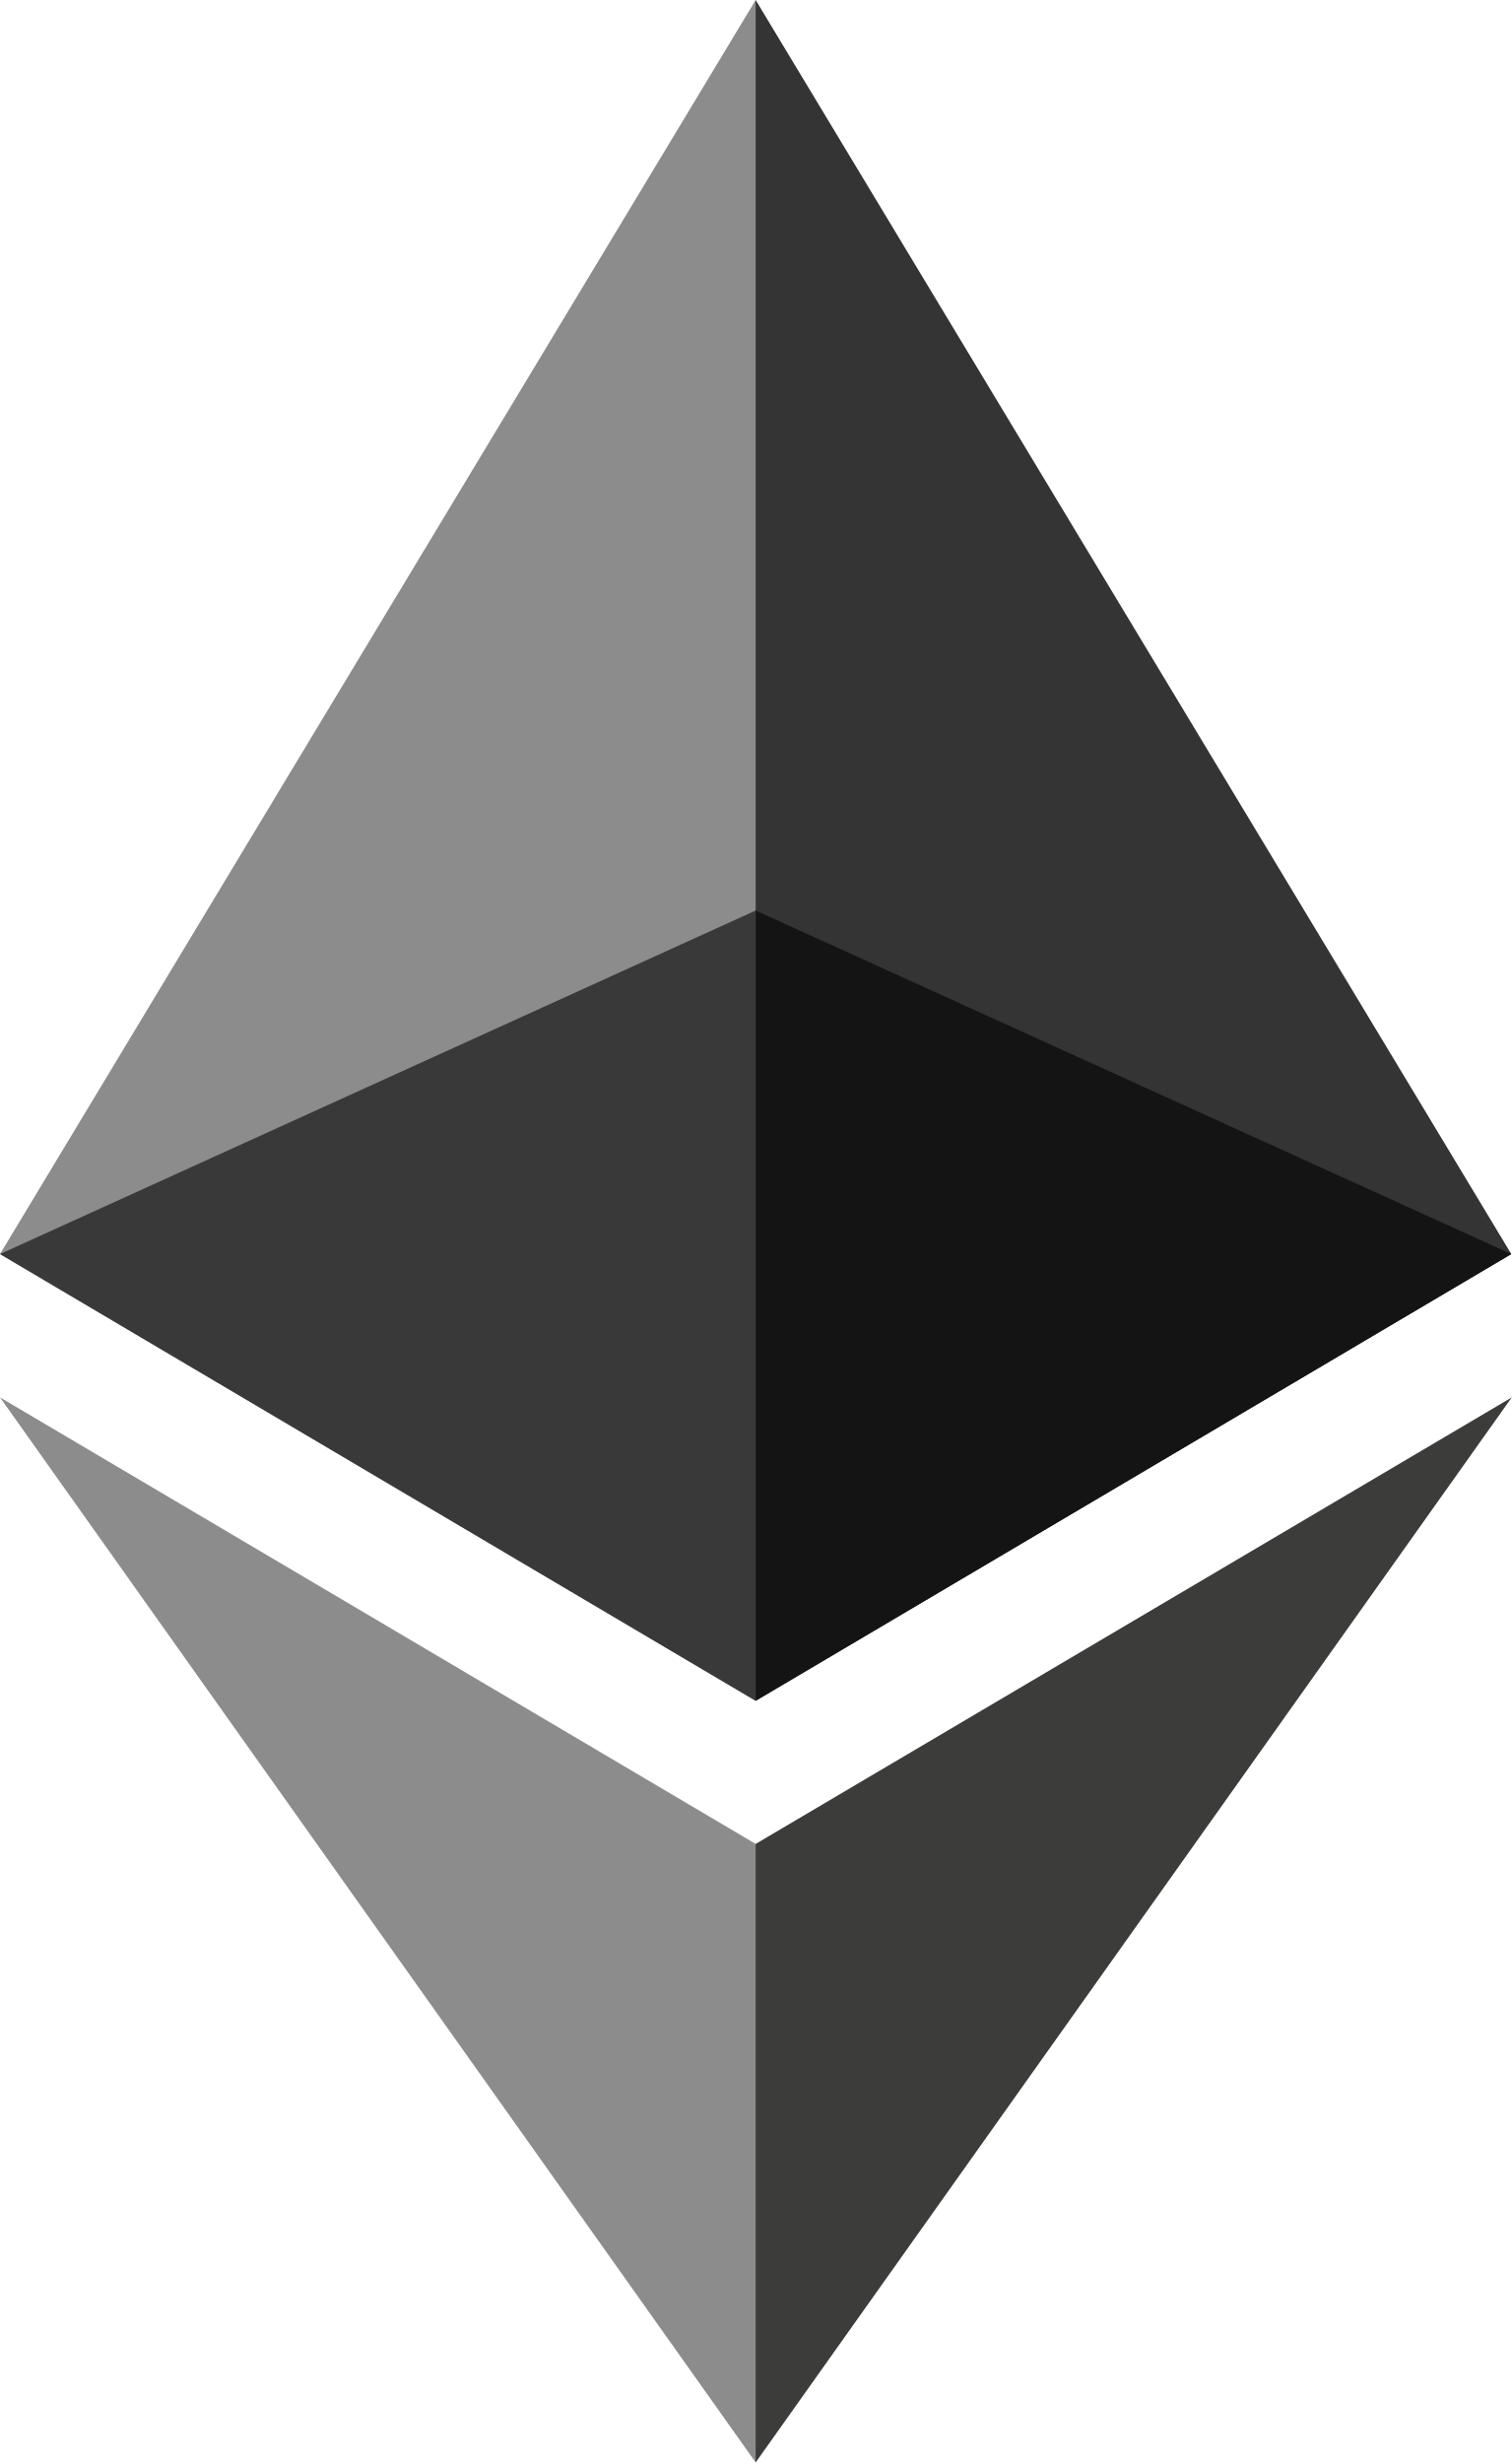
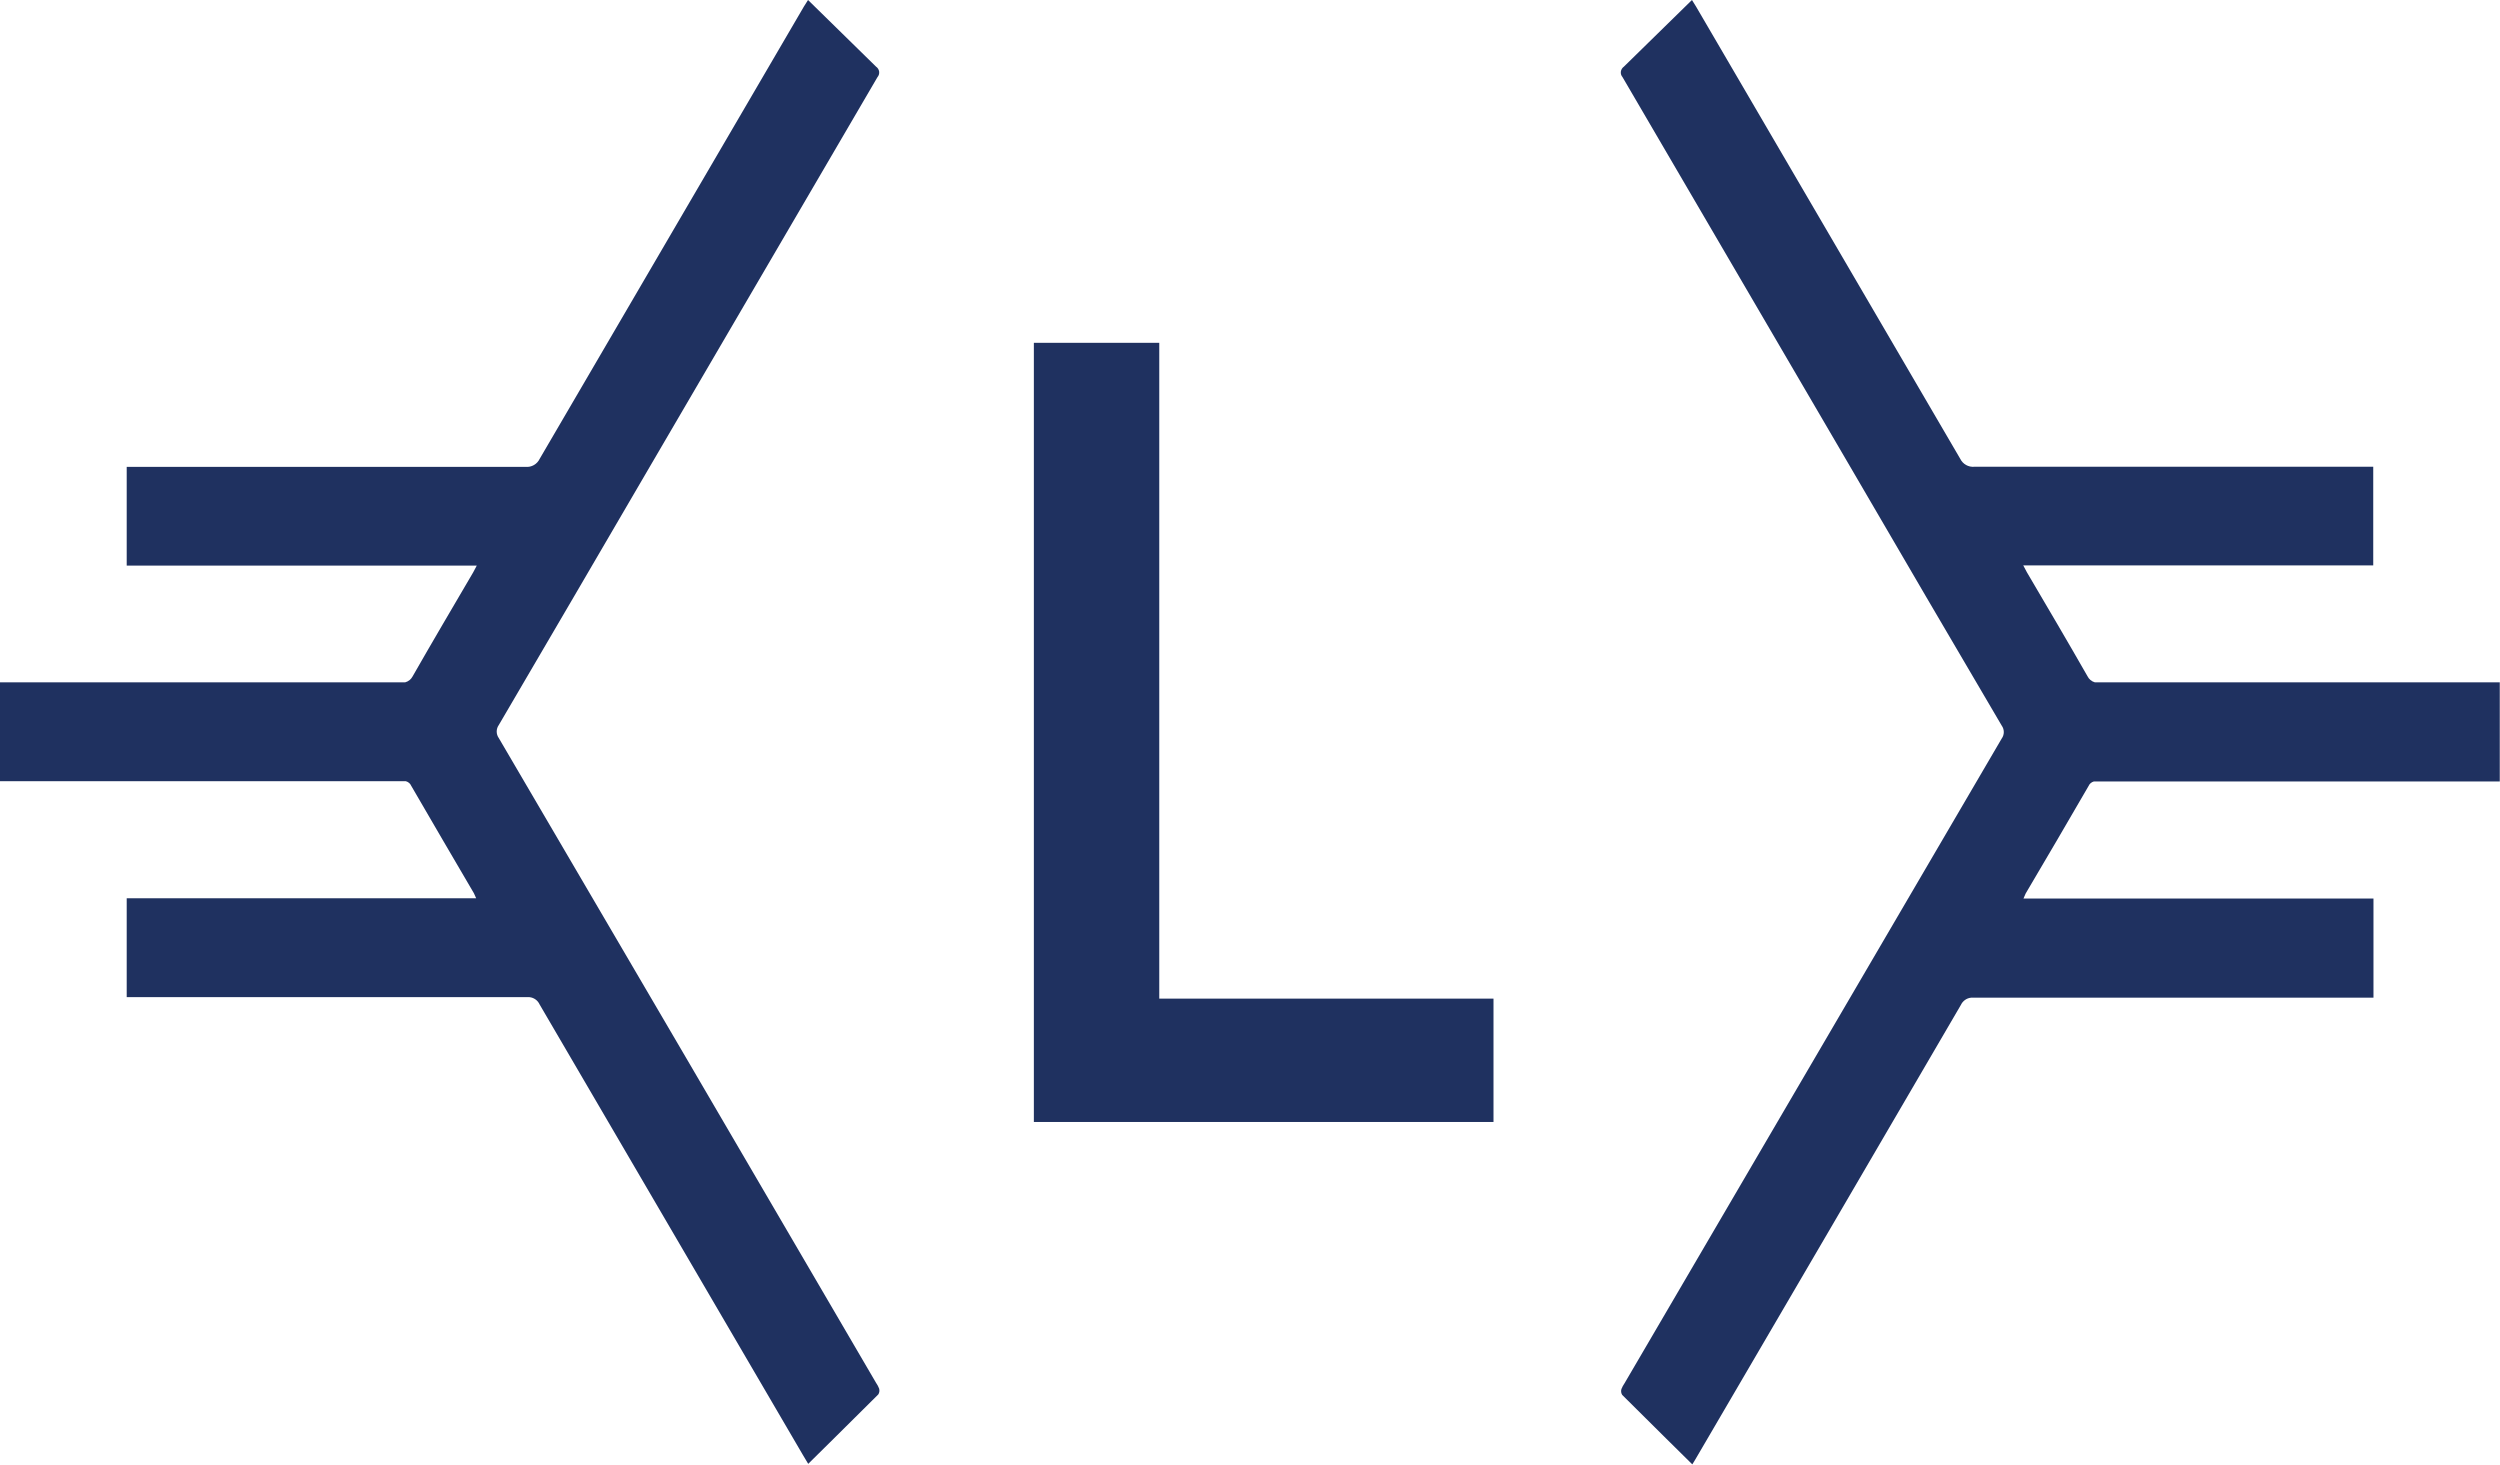
- <svg xmlns="http://www.w3.org/2000/svg" width="256px" height="417px" viewBox="0 0 256 417" version="1.1" preserveAspectRatio="xMidYMid">
-   <g>
-     <polygon fill="#343434" points="127.961 0 125.166 9.5 125.166 285.168 127.961 287.958 255.923 212.32" />
-     <polygon fill="#8C8C8C" points="127.962 0 0 212.32 127.962 287.959 127.962 154.158" />
-     <polygon fill="#3C3C3B" points="127.961 312.187 126.386 314.107 126.386 412.306 127.961 416.907 255.999 236.587" />
-     <polygon fill="#8C8C8C" points="127.962 416.905 127.962 312.185 0 236.585" />
-     <polygon fill="#141414" points="127.961 287.958 255.921 212.321 127.961 154.159" />
-     <polygon fill="#393939" points="0.001 212.321 127.961 287.958 127.961 154.159" />
+ <svg xmlns="http://www.w3.org/2000/svg" viewBox="0 0 425.01 248.9">
+   <defs>
+     <style>.cls-1{fill:#1f3160;}</style>
+   </defs>
+   <g id="Layer_2" data-name="Layer 2">
+     <g id="Layer_1-2" data-name="Layer 1">
+       <path class="cls-1" d="M110.4,79.46q19.38-33.16,38.77-66.34a1.2,1.2,0,0,0,.29-.94,1.23,1.23,0,0,0-.53-.85L137.37,0s-.48.75-.7,1.11Q114.2,39.54,91.75,78a2.41,2.41,0,0,1-2.4,1.37l-29.42,0H21.54V96.16H81.05c-.26.5-.42.82-.61,1.15C77,103.19,73.52,109.07,70.14,115A2,2,0,0,1,68.88,116H0v16.81H69a1.39,1.39,0,0,1,.92.8q5.31,9.15,10.65,18.25c.14.28.27.57.38.85H21.54v16.81H90a2.12,2.12,0,0,1,1.73,1.23q22.35,38.29,44.76,76.59c.27.48.91,1.52.91,1.52s8-7.89,11.92-11.81a1.2,1.2,0,0,0,.13-1,4.76,4.76,0,0,0-.54-1q-32-54.81-64.11-109.57a1.91,1.91,0,0,1,0-2.23Q97.6,101.41,110.4,79.46Z" />
+       <path class="cls-1" d="M355.05,133.65a1.37,1.37,0,0,1,.92-.8h69V116H356.13a2,2,0,0,1-1.26-1.06c-3.38-5.91-6.84-11.79-10.3-17.67-.19-.33-.35-.65-.61-1.15h59.5V79.35H365.08l-29.42,0A2.42,2.42,0,0,1,333.25,78Q310.81,39.55,288.33,1.11c-.21-.36-.69-1.11-.69-1.11L276.07,11.33a1.26,1.26,0,0,0-.52.85,1.2,1.2,0,0,0,.29.94q19.38,33.18,38.77,66.34,12.81,22,25.68,43.88a1.89,1.89,0,0,1,0,2.23q-32.07,54.77-64.1,109.57a4.76,4.76,0,0,0-.54,1,1.2,1.2,0,0,0,.13,1c3.92,3.92,11.92,11.81,11.92,11.81s.63-1,.91-1.52q22.41-38.3,44.75-76.59a2.15,2.15,0,0,1,1.73-1.23h68.41V152.75H344c.11-.28.23-.57.37-.85Q349.75,142.8,355.05,133.65Z" />
+       <polygon class="cls-1" points="197.08 58.28 175.76 58.28 175.76 190.74 253.9 190.74 253.9 169.77 197.08 169.77 197.08 58.28" />
+     </g>
  </g>
</svg>
